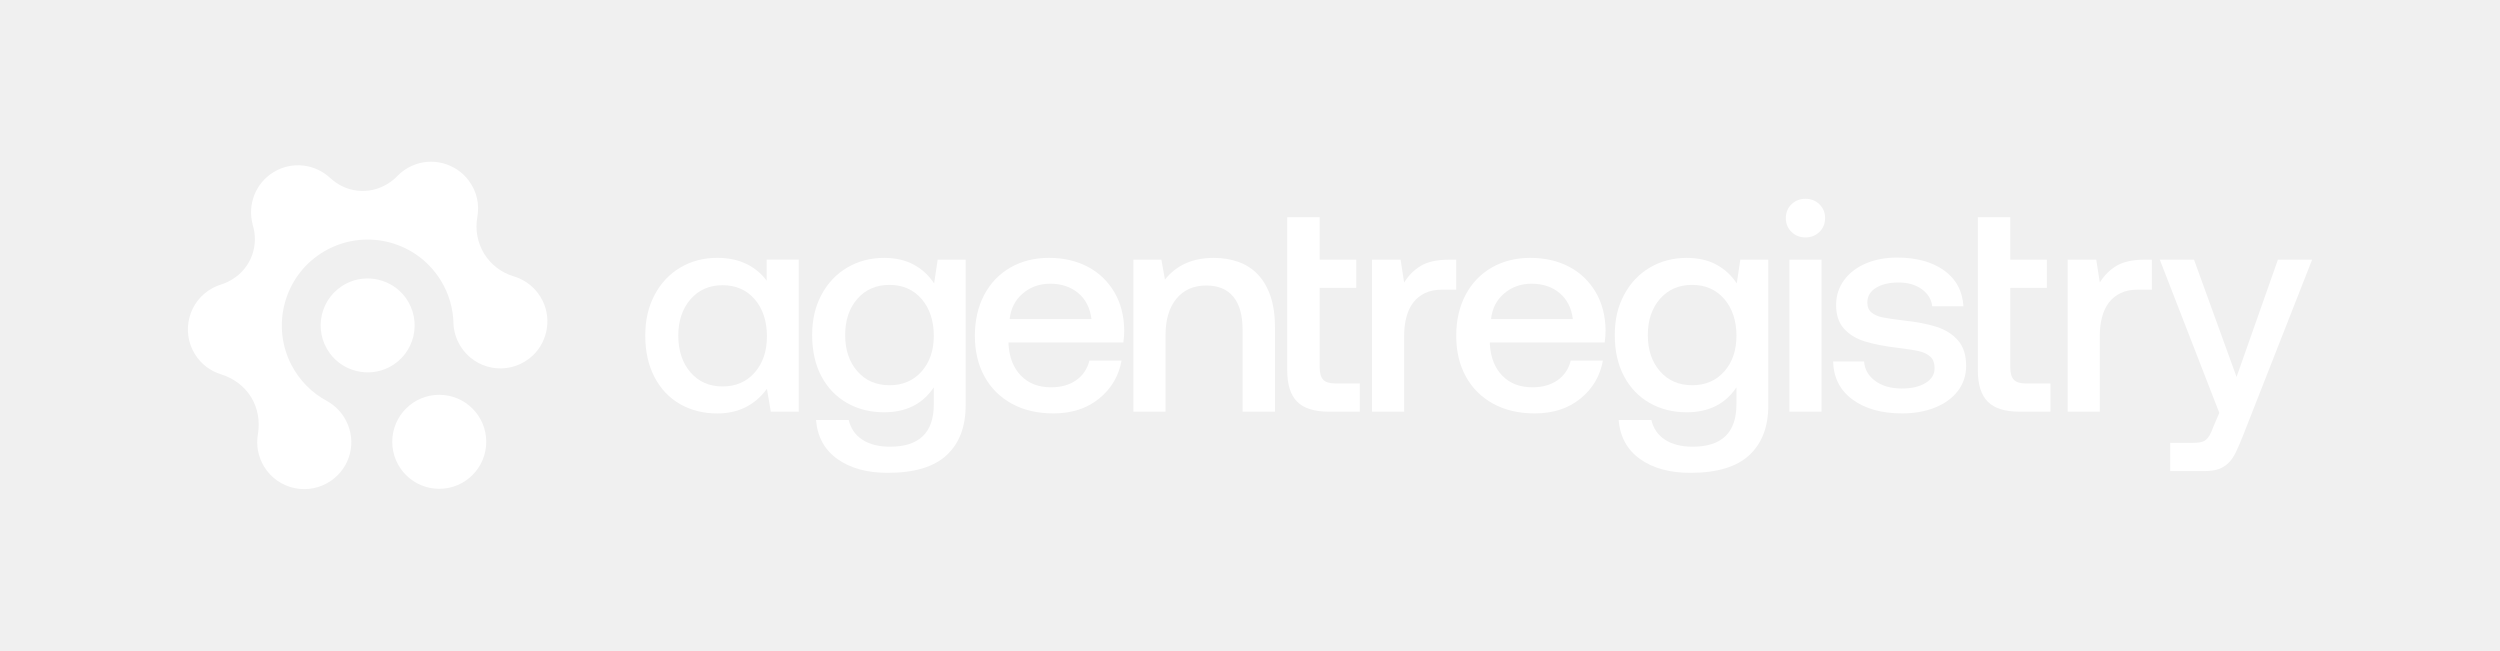
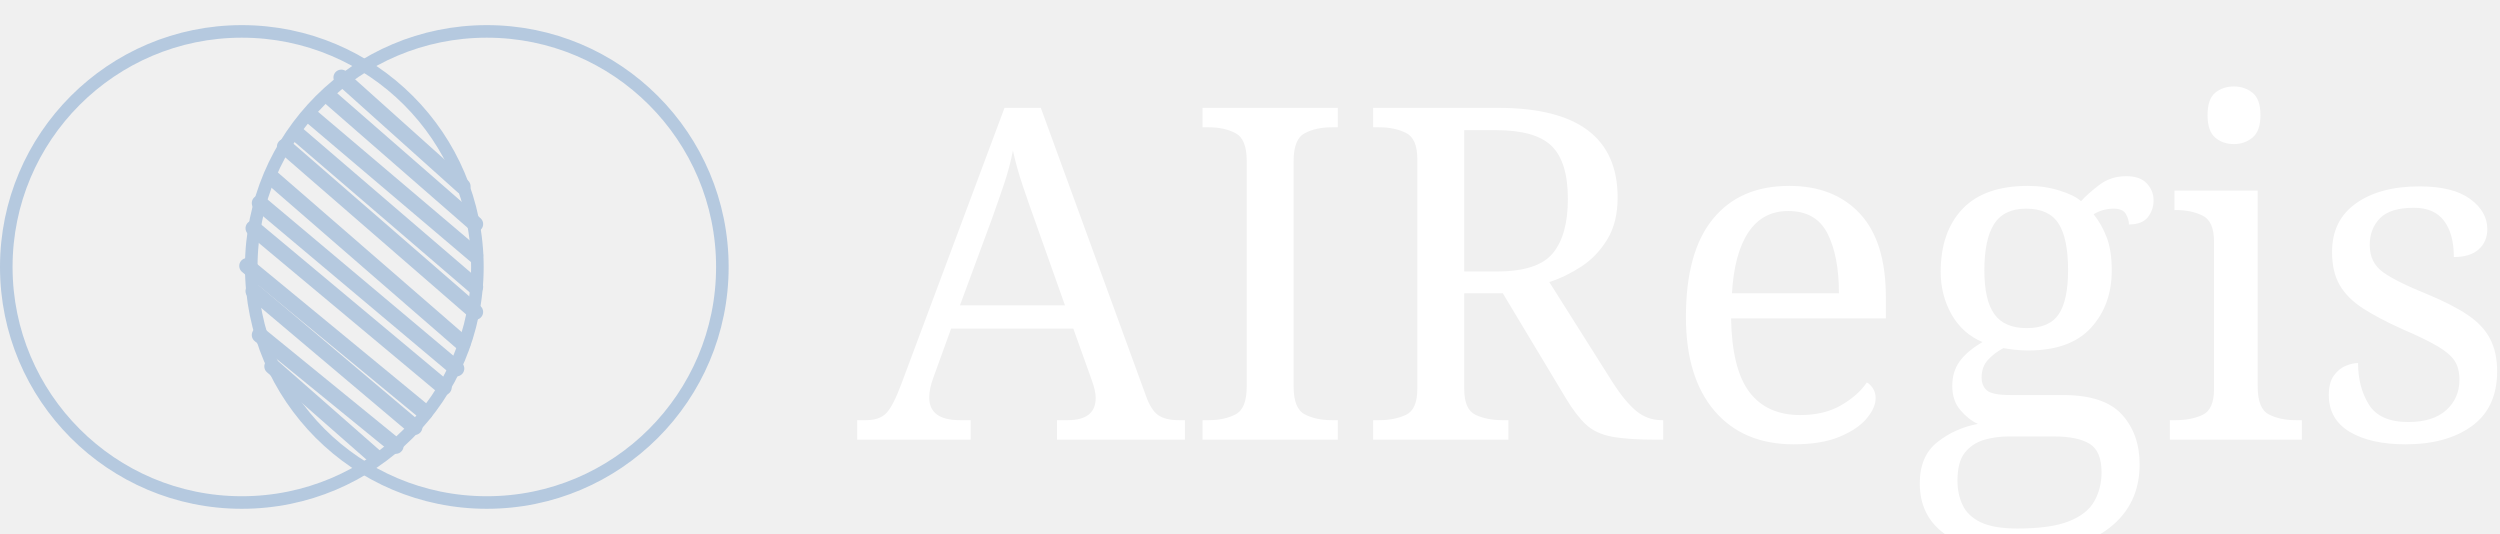
- <svg xmlns="http://www.w3.org/2000/svg" width="4087" height="1064" viewBox="0 0 4087 1064" fill="none">
-   <path d="M791.539 414.812C780.461 396.824 776.635 375.381 780.346 354.595C784.058 333.809 779.604 313.079 766.184 295.091C744.97 266.653 706.167 256.46 673.76 270.907C664.509 275.019 656.571 280.644 650.004 287.325C645.264 292.522 639.468 296.89 633.186 300.773C603.035 319.332 565.088 314.536 540.448 291.437L540.362 291.551C515.721 267.909 477.403 262.855 446.995 281.586C417.329 299.831 404.423 334.979 413.074 366.987L412.903 367.072C423.753 400.079 411.047 437.426 380.153 456.413C374.214 460.068 367.904 463.18 361.537 465.065C356.94 466.464 352.4 468.32 348.032 470.633C308.515 491.676 295.466 541.243 318.537 578.79C328.673 595.265 344.006 606.543 361.137 611.854C381.552 618.192 399.312 631.013 410.505 649.201C421.697 667.389 425.124 689.031 421.583 710.103C418.585 727.777 421.754 746.565 431.891 763.04C454.961 800.529 505.042 811.265 541.618 785.568C573.169 763.382 583.391 722.238 565.802 687.918C558.436 673.527 547.329 662.62 534.366 655.511C510.353 642.576 489.71 622.475 476.09 595.95C444.597 534.733 462.87 458.555 518.719 418.324C585.646 370.099 678.157 389.486 720.586 458.469C734.263 480.683 740.973 505.238 741.372 529.537C742 541.957 745.684 554.377 752.65 565.713C776.406 604.316 828.772 614.538 865.547 585.871C893.9 563.771 902.98 524.055 887.133 491.79C877.14 471.432 859.751 457.755 840.079 451.874C819.892 445.849 802.56 432.715 791.511 414.784L791.539 414.812Z" fill="white" />
-   <path d="M566.234 463.496C523.947 485.11 511.098 539.046 539.08 577.421C561.094 607.601 602.61 617.48 635.845 600.491C678.131 578.877 690.98 524.941 662.998 486.566C640.984 456.386 599.469 446.507 566.234 463.496Z" fill="white" />
-   <path d="M718.077 799.102C760.512 799.102 794.912 764.701 794.912 722.267C794.912 679.832 760.512 645.432 718.077 645.432C675.642 645.432 641.242 679.832 641.242 722.267C641.242 764.701 675.642 799.102 718.077 799.102Z" fill="white" />
-   <path d="M1305.82 424.508V673.006H1260.1L1253.78 635.621C1234.01 662.495 1206.92 675.916 1172.57 675.916C1149.89 675.916 1129.61 670.807 1111.78 660.62C1093.96 650.433 1080 635.718 1069.95 616.444C1059.91 597.202 1054.88 574.629 1054.88 548.725C1054.88 522.821 1060 501.25 1070.21 481.976C1080.42 462.734 1094.45 447.858 1112.27 437.315C1130.09 426.805 1150.22 421.533 1172.57 421.533C1190.72 421.533 1206.63 424.864 1220.24 431.494C1233.85 438.123 1244.87 447.275 1253.33 458.918V424.444H1305.85L1305.82 424.508ZM1181.32 631.74C1203.03 631.74 1220.53 624.141 1233.85 608.941C1247.14 593.741 1253.78 573.982 1253.78 549.727C1253.78 525.473 1247.14 504.678 1233.85 489.317C1220.57 473.956 1203.03 466.259 1181.32 466.259C1159.61 466.259 1142.08 473.956 1128.8 489.317C1115.51 504.678 1108.87 524.502 1108.87 548.757C1108.87 573.012 1115.51 593.321 1128.8 608.715C1142.08 624.076 1159.58 631.773 1181.32 631.773V631.74Z" fill="white" />
-   <path d="M1578.63 424.508V662.818C1578.63 697.778 1568.26 724.846 1547.53 744.12C1526.79 763.362 1494.67 772.999 1451.22 772.999C1417.49 772.999 1390.11 765.464 1369.04 750.426C1347.95 735.388 1336.28 714.109 1334.01 686.588H1387.51C1390.75 700.494 1398.21 711.263 1409.87 718.863C1421.54 726.463 1436.61 730.279 1455.11 730.279C1502.78 730.279 1526.59 707.124 1526.59 660.878V633.228C1508.45 660.393 1481.36 674.008 1445.39 674.008C1422.7 674.008 1402.42 668.898 1384.6 658.711C1366.77 648.524 1352.81 633.972 1342.76 615.021C1332.72 596.102 1327.7 573.691 1327.7 547.787C1327.7 521.883 1332.82 500.862 1343.02 481.782C1353.23 462.701 1367.26 447.89 1385.08 437.379C1402.91 426.869 1423.03 421.598 1445.39 421.598C1464.18 421.598 1480.42 425.317 1494.03 432.755C1507.64 440.193 1518.65 450.412 1527.11 463.348L1532.94 424.508H1578.67H1578.63ZM1454.14 629.8C1475.85 629.8 1493.35 622.265 1506.66 607.227C1519.95 592.189 1526.59 572.688 1526.59 548.757C1526.59 524.826 1519.95 504.193 1506.66 488.799C1493.38 473.438 1475.85 465.741 1454.14 465.741C1432.43 465.741 1414.9 473.341 1401.61 488.541C1388.32 503.74 1381.68 523.5 1381.68 547.754C1381.68 572.009 1388.32 591.768 1401.61 606.968C1414.9 622.168 1432.39 629.767 1454.14 629.767V629.8Z" fill="white" />
-   <path d="M1593.7 549.243C1593.7 523.695 1598.82 501.283 1609.02 482.009C1619.23 462.767 1633.49 447.891 1651.83 437.348C1670.14 426.838 1691.13 421.566 1714.82 421.566C1738.51 421.566 1759.96 426.417 1778.3 436.119C1796.61 445.821 1811.03 459.598 1821.59 477.384C1832.13 495.171 1837.57 516.063 1837.89 539.994C1837.89 546.462 1837.41 553.091 1836.44 559.883H1648.72V562.793C1650.01 584.461 1656.82 601.633 1669.13 614.246C1681.45 626.858 1697.81 633.164 1718.26 633.164C1734.46 633.164 1748.07 629.38 1759.12 621.748C1770.14 614.149 1777.43 603.379 1780.99 589.473H1833.52C1828.98 614.698 1816.73 635.428 1796.8 651.598C1776.88 667.768 1751.99 675.852 1722.15 675.852C1696.19 675.852 1673.6 670.613 1654.29 660.071C1635.01 649.56 1620.07 634.749 1609.54 615.668C1599.01 596.588 1593.73 574.403 1593.73 549.178L1593.7 549.243ZM1784.33 521.56C1782.06 503.45 1774.83 489.285 1762.68 479.098C1750.53 468.912 1735.2 463.802 1716.73 463.802C1699.56 463.802 1684.72 469.073 1672.24 479.584C1659.77 490.094 1652.54 504.097 1650.6 521.56H1784.33Z" fill="white" />
-   <path d="M1852.9 424.508H1898.62L1904.45 457.042C1923.25 433.434 1949.85 421.598 1984.2 421.598C1998.78 421.598 2012.23 423.764 2024.58 428.163C2036.89 432.528 2047.52 439.417 2056.43 448.795C2065.34 458.174 2072.24 470.075 2077.1 484.466C2081.96 498.857 2084.39 516.094 2084.39 536.144V673.005H2031.38V539.055C2031.38 515.447 2026.36 497.466 2016.31 485.177C2006.27 472.888 1991.52 466.744 1972.05 466.744C1951.31 466.744 1935.01 473.955 1923.18 488.347C1911.36 502.738 1905.43 522.562 1905.43 547.819V673.038H1852.9V424.508Z" fill="white" />
-   <path d="M2104.36 424.509V355.076H2157.37V424.477H2217.19V470.593H2157.37V600.178C2157.37 609.88 2159.32 616.768 2163.21 620.81C2167.09 624.853 2173.74 626.89 2183.13 626.89H2223.02V673.006H2172.44C2148.79 673.006 2131.51 667.606 2120.66 656.74C2109.8 645.906 2104.36 628.831 2104.36 605.546V470.625" fill="white" />
-   <path d="M2242.98 424.51H2289.68L2295.51 461.894C2302.64 450.252 2311.81 441.1 2322.99 434.47C2334.17 427.841 2349.5 424.51 2368.94 424.51H2380.61V473.537H2357.27C2346.58 473.537 2337.35 475.412 2329.57 479.131C2321.79 482.85 2315.38 488.025 2310.35 494.654C2305.33 501.284 2301.6 509.207 2299.17 518.424C2296.74 527.641 2295.51 537.601 2295.51 548.273V673.007H2242.98V424.51Z" fill="white" />
-   <path d="M2380.63 549.243C2380.63 523.695 2385.75 501.283 2395.96 482.009C2406.17 462.767 2420.43 447.891 2438.77 437.348C2457.07 426.838 2478.07 421.566 2501.76 421.566C2525.45 421.566 2546.9 426.417 2565.21 436.119C2583.52 445.821 2597.97 459.598 2608.5 477.384C2619.03 495.171 2624.47 516.063 2624.8 539.994C2624.8 546.462 2624.31 553.091 2623.34 559.883H2435.62V562.793C2436.92 584.461 2443.72 601.633 2456.04 614.246C2468.35 626.858 2484.75 633.164 2505.16 633.164C2521.36 633.164 2535.01 629.38 2546.02 621.748C2557.04 614.149 2564.33 603.379 2567.9 589.473H2620.42C2615.89 614.698 2603.64 635.428 2583.71 651.598C2563.78 667.768 2538.9 675.852 2509.05 675.852C2483.09 675.852 2460.48 670.613 2441.2 660.071C2421.92 649.56 2406.98 634.749 2396.45 615.668C2385.91 596.588 2380.63 574.403 2380.63 549.178V549.243ZM2571.27 521.56C2569 503.45 2561.77 489.285 2549.62 479.098C2537.47 468.912 2522.14 463.802 2503.67 463.802C2486.5 463.802 2471.66 469.073 2459.18 479.584C2446.7 490.094 2439.48 504.097 2437.53 521.56H2571.27Z" fill="white" />
-   <path d="M2890.81 424.508V662.818C2890.81 697.778 2880.44 724.846 2859.67 744.12C2838.93 763.362 2806.81 772.999 2763.36 772.999C2729.63 772.999 2702.25 765.464 2681.18 750.426C2660.12 735.388 2648.42 714.109 2646.15 686.588H2699.65C2702.89 700.494 2710.35 711.263 2722.01 718.863C2733.68 726.463 2748.75 730.279 2767.25 730.279C2814.92 730.279 2838.73 707.124 2838.73 660.878V633.228C2820.59 660.393 2793.5 674.008 2757.53 674.008C2734.85 674.008 2714.56 668.898 2696.74 658.711C2678.92 648.524 2664.95 633.972 2654.9 615.021C2644.86 596.102 2639.84 573.691 2639.84 547.787C2639.84 521.883 2644.96 500.862 2655.16 481.782C2665.37 462.701 2679.4 447.89 2697.22 437.379C2715.05 426.869 2735.17 421.598 2757.53 421.598C2776.32 421.598 2792.56 425.317 2806.17 432.755C2819.78 440.193 2830.79 450.412 2839.25 463.348L2845.08 424.508H2890.81ZM2766.31 629.8C2788.02 629.8 2805.55 622.265 2818.84 607.227C2832.12 592.189 2838.77 572.688 2838.77 548.757C2838.77 524.826 2832.12 504.193 2818.84 488.799C2805.55 473.438 2788.02 465.741 2766.31 465.741C2744.6 465.741 2727.07 473.341 2713.78 488.541C2700.5 503.74 2693.85 523.5 2693.85 547.754C2693.85 572.009 2700.5 591.768 2713.78 606.968C2727.07 622.168 2744.57 629.767 2766.31 629.767V629.8Z" fill="white" />
-   <path d="M2951.56 325C2960.64 325 2968.25 328.008 2974.41 333.99C2980.57 339.973 2983.64 347.508 2983.64 356.563C2983.64 365.618 2980.57 373.154 2974.41 379.136C2968.25 385.119 2960.64 388.127 2951.56 388.127C2942.49 388.127 2934.88 385.152 2928.72 379.136C2922.56 373.154 2919.48 365.618 2919.48 356.563C2919.48 347.508 2922.56 339.973 2928.72 333.99C2934.88 328.008 2942.49 325 2951.56 325ZM2925.32 424.509H2977.84V673.006H2925.32V424.509Z" fill="white" />
-   <path d="M3047.39 590.96C3048.36 603.896 3054.45 614.503 3065.63 622.75C3076.81 630.996 3091.33 635.136 3109.15 635.136C3125.03 635.136 3137.92 632.16 3147.81 626.145C3157.69 620.162 3162.65 612.142 3162.65 602.117C3162.65 593.709 3160.38 587.402 3155.84 583.198C3151.31 578.994 3145.21 576.019 3137.6 574.208C3129.98 572.429 3118.22 570.586 3102.34 568.613C3080.63 566.026 3062.71 562.533 3048.62 558.167C3034.52 553.802 3023.15 546.849 3014.56 537.308C3005.97 527.768 3001.66 514.897 3001.66 498.727C3001.66 483.528 3005.97 470.01 3014.56 458.206C3023.15 446.402 3034.98 437.25 3050.08 430.782C3065.14 424.314 3082.25 421.08 3101.37 421.08C3132.8 421.08 3158.34 428.033 3177.98 441.939C3197.58 455.845 3208.21 475.443 3209.83 500.668H3158.76C3157.46 489.349 3151.79 480.035 3141.75 472.759C3131.7 465.482 3119.06 461.828 3103.8 461.828C3088.54 461.828 3076.26 464.738 3066.83 470.56C3057.43 476.381 3052.73 484.304 3052.73 494.329C3052.73 501.767 3055.07 507.362 3059.8 511.081C3064.5 514.8 3070.43 517.387 3077.55 518.843C3084.68 520.298 3096.19 522.012 3112.1 523.952C3133.48 526.216 3151.5 529.709 3166.08 534.398C3180.67 539.087 3192.33 546.525 3201.11 556.712C3209.86 566.899 3214.24 580.741 3214.24 598.204C3214.24 613.727 3209.7 627.407 3200.63 639.21C3191.55 651.014 3179.04 660.069 3163.17 666.376C3147.29 672.682 3129.43 675.851 3109.67 675.851C3076.26 675.851 3049.27 668.316 3028.69 653.278C3008.11 638.24 2997.48 617.446 2996.84 590.895H3047.42L3047.39 590.96Z" fill="white" />
-   <path d="M3233.38 424.509V355.076H3286.4V424.477H3346.21V470.593H3286.4V600.178C3286.4 609.88 3288.34 616.768 3292.23 620.81C3296.12 624.853 3302.76 626.89 3312.16 626.89H3352.05V673.006H3301.46C3277.81 673.006 3260.54 667.606 3249.68 656.74C3238.83 645.906 3233.38 628.831 3233.38 605.546V470.625" fill="white" />
-   <path d="M3380.24 424.51H3426.94L3432.77 461.894C3439.9 450.252 3449.07 441.1 3460.25 434.47C3471.43 427.841 3486.75 424.51 3506.2 424.51H3517.86V473.537H3494.53C3483.84 473.537 3474.6 475.412 3466.83 479.131C3459.05 482.85 3452.63 488.025 3447.61 494.654C3442.59 501.284 3438.86 509.207 3436.43 518.424C3434 527.641 3432.77 537.601 3432.77 548.273V673.007H3380.24V424.51Z" fill="white" />
-   <path d="M3586.78 424.51L3656.32 616.219L3723.92 424.51H3779.85L3667.01 711.847C3662.8 722.519 3658.91 731.574 3655.35 739.012C3651.78 746.45 3647.64 752.433 3642.94 756.961C3638.24 761.488 3632.89 764.787 3626.9 766.921C3620.9 769.023 3613.35 770.09 3604.28 770.09H3547.86V723.974H3584.84C3589.7 723.974 3593.85 723.651 3597.25 723.004C3600.65 722.357 3603.5 721.128 3605.77 719.382C3608.04 717.603 3610.14 715.081 3612.09 711.847C3614.03 708.613 3615.98 704.247 3617.92 698.749L3628.13 674.98L3530.85 424.542H3586.78V424.51Z" fill="white" />
+ <svg xmlns="http://www.w3.org/2000/svg" width="398px" height="85px" viewBox="0 0 398 85" version="1.1">
+   <g stroke="none" stroke-width="1" fill="none" fill-rule="evenodd">
+     <g>
+       <g transform="translate(0, 4)">
+         <line x1="43.327" y1="54.326" x2="59.673" y2="68.674" stroke="#B5C9DF" stroke-width="2.5" stroke-linecap="round" stroke-linejoin="round" />
+         <line x1="41.333" y1="49.333" x2="63" y2="67" stroke="#B5C9DF" stroke-width="2.5" stroke-linecap="round" stroke-linejoin="round" />
+         <line x1="40.333" y1="42.333" x2="66" y2="64" stroke="#B5C9DF" stroke-width="2.5" stroke-linecap="round" stroke-linejoin="round" />
+         <line x1="39.337" y1="38.333" x2="67.663" y2="61.667" stroke="#B5C9DF" stroke-width="2.5" stroke-linecap="round" stroke-linejoin="round" />
+         <line x1="40.337" y1="32.333" x2="70.663" y2="57.667" stroke="#B5C9DF" stroke-width="2.5" stroke-linecap="round" stroke-linejoin="round" />
+         <line x1="41.333" y1="28.329" x2="72.667" y2="54.671" stroke="#B5C9DF" stroke-width="2.5" stroke-linecap="round" stroke-linejoin="round" />
+         <line x1="43.33" y1="24.329" x2="73.67" y2="50.671" stroke="#B5C9DF" stroke-width="2.5" stroke-linecap="round" stroke-linejoin="round" />
+         <line x1="45.337" y1="19.337" x2="75.663" y2="45.663" stroke="#B5C9DF" stroke-width="2.5" stroke-linecap="round" stroke-linejoin="round" />
+         <line x1="47.33" y1="17.338" x2="75.67" y2="41.662" stroke="#B5C9DF" stroke-width="2.5" stroke-linecap="round" stroke-linejoin="round" />
+         <line x1="49.329" y1="14.329" x2="75.671" y2="36.671" stroke="#B5C9DF" stroke-width="2.5" stroke-linecap="round" stroke-linejoin="round" />
+         <line x1="52.333" y1="11.328" x2="75.667" y2="31.672" stroke="#B5C9DF" stroke-width="2.5" stroke-linecap="round" stroke-linejoin="round" />
+         <line x1="54.333" y1="8.333" x2="73.667" y2="25.667" stroke="#B5C9DF" stroke-width="2.5" stroke-linecap="round" stroke-linejoin="round" />
+         <circle stroke="#B5C9DF" stroke-width="2" cx="38.5" cy="38.5" r="37.5" />
+         <circle stroke="#B5C9DF" stroke-width="2" cx="77.5" cy="38.5" r="37.5" />
+       </g>
+       <text font-family="Art Galleria, serif" font-size="74" font-weight="normal" fill="#FFFFFF">
+         <tspan x="136.464" y="70">AIRegistry</tspan>
+       </text>
+     </g>
+   </g>
</svg>
